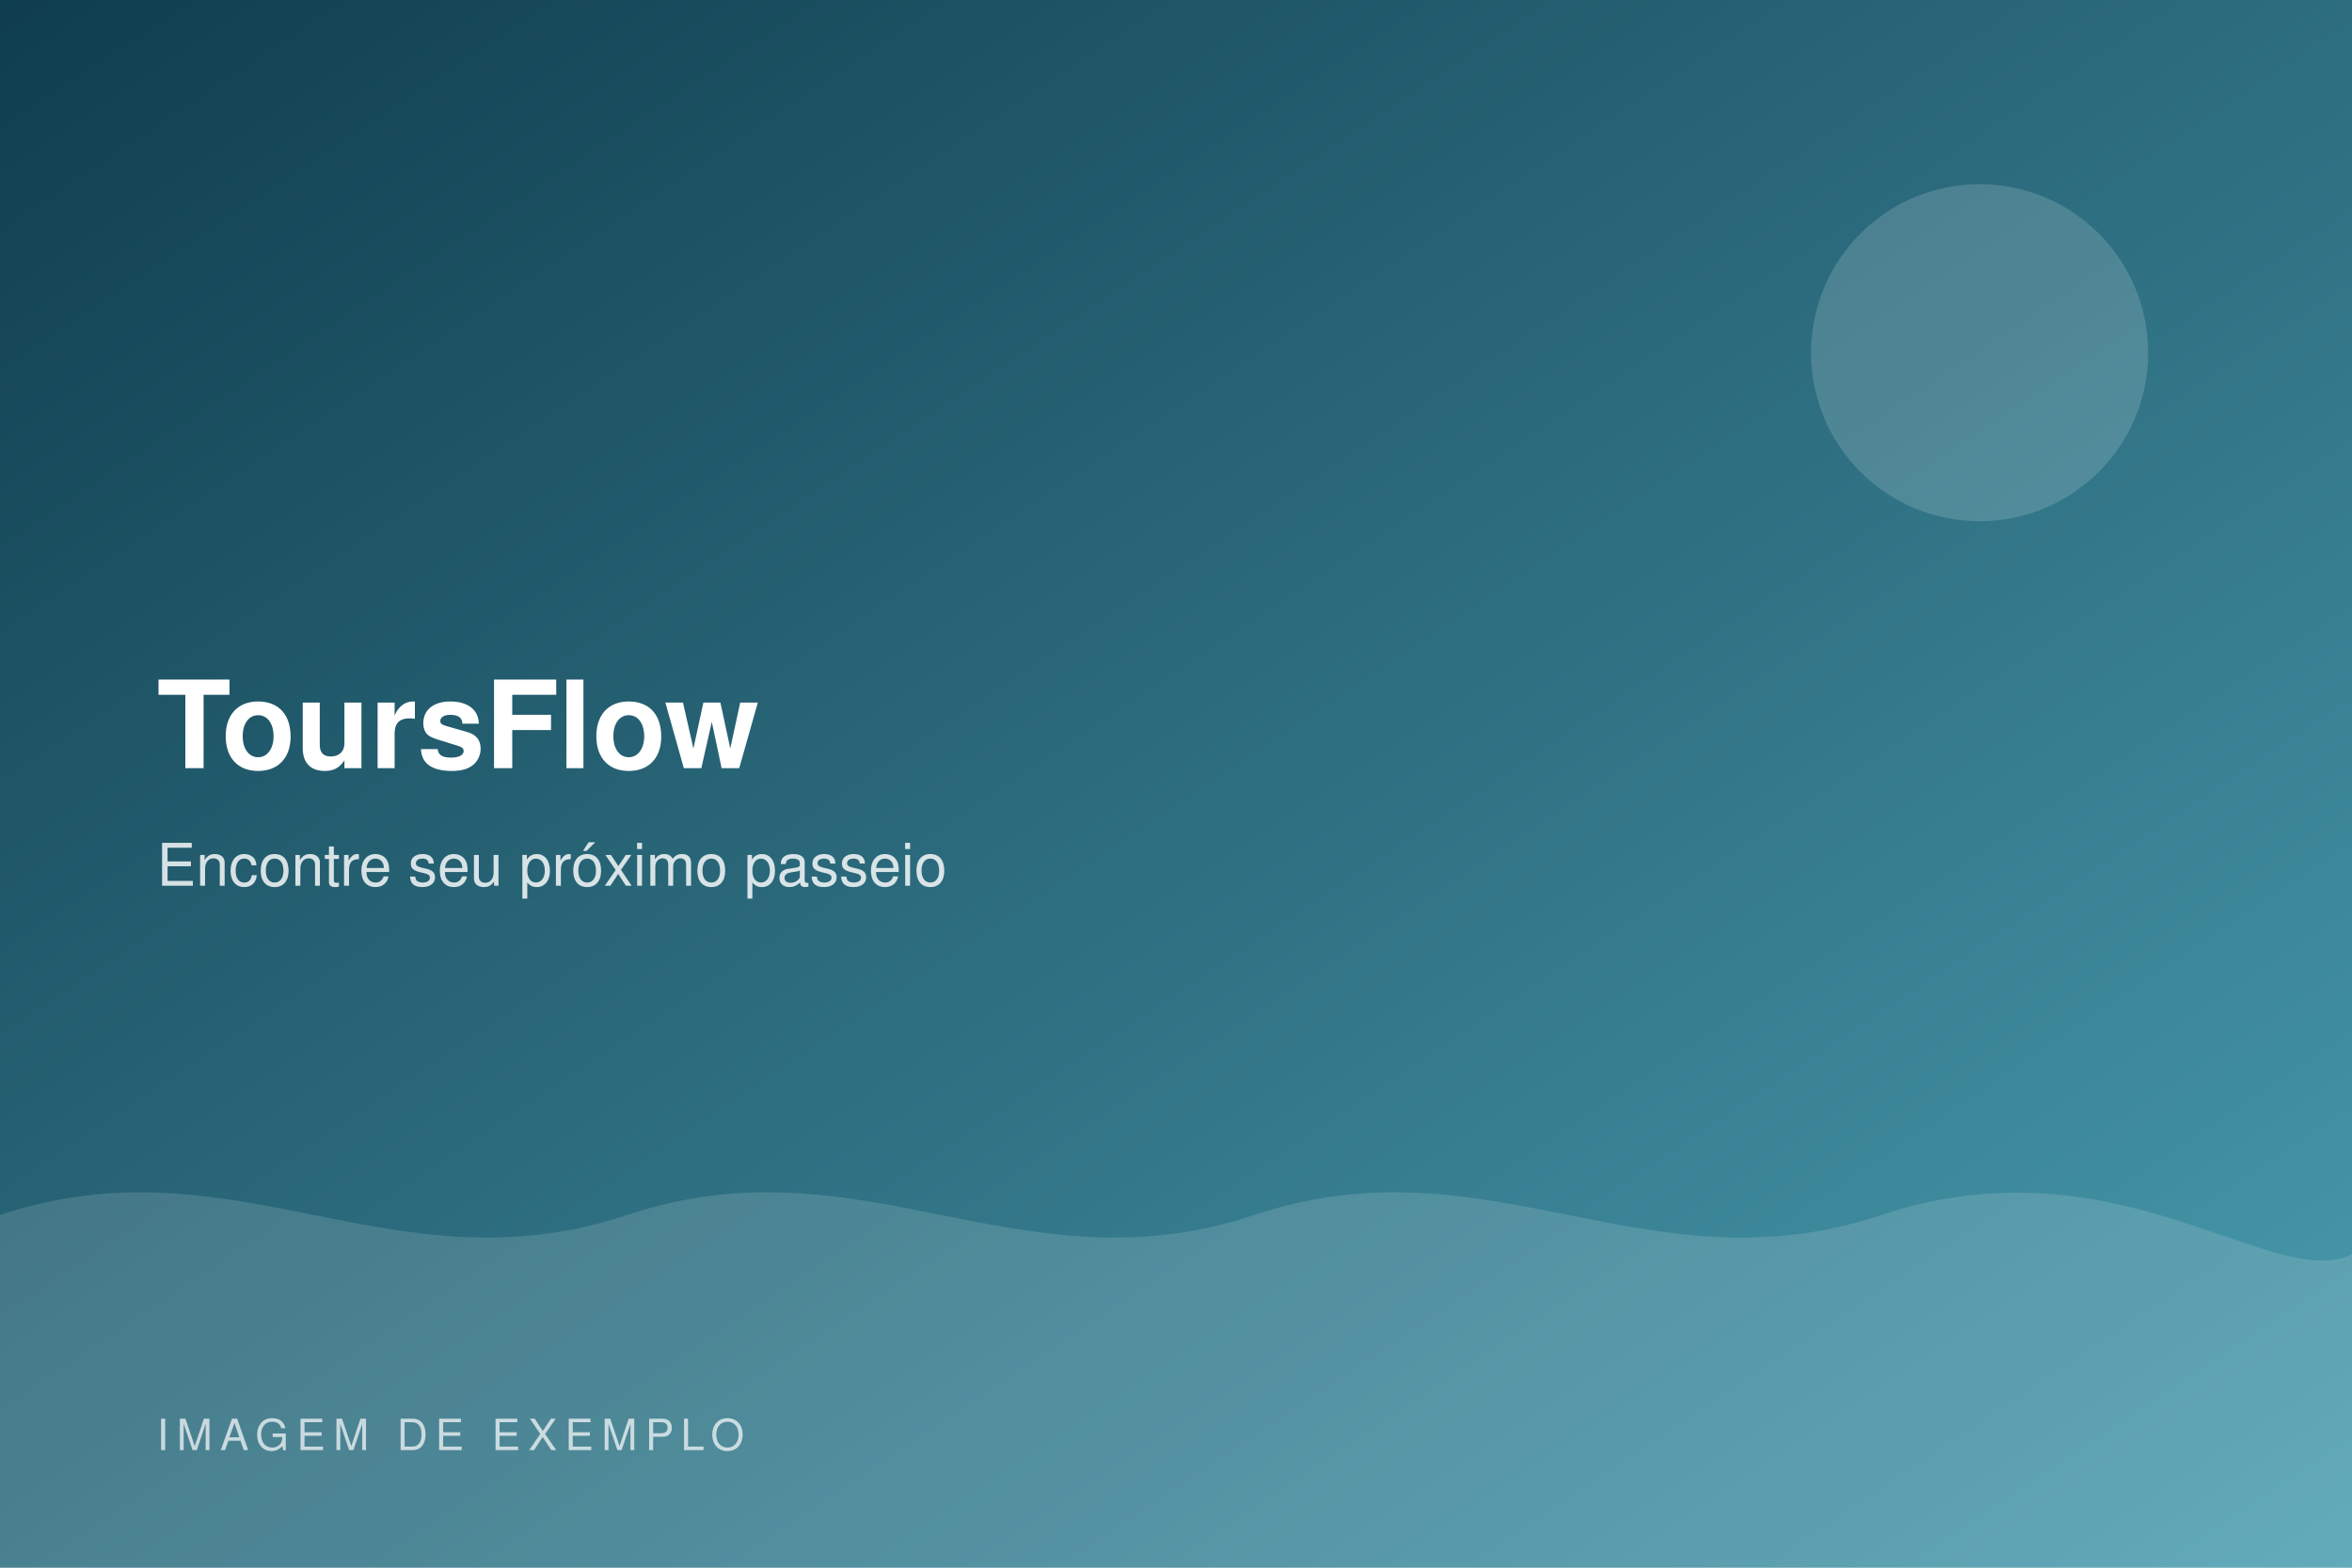
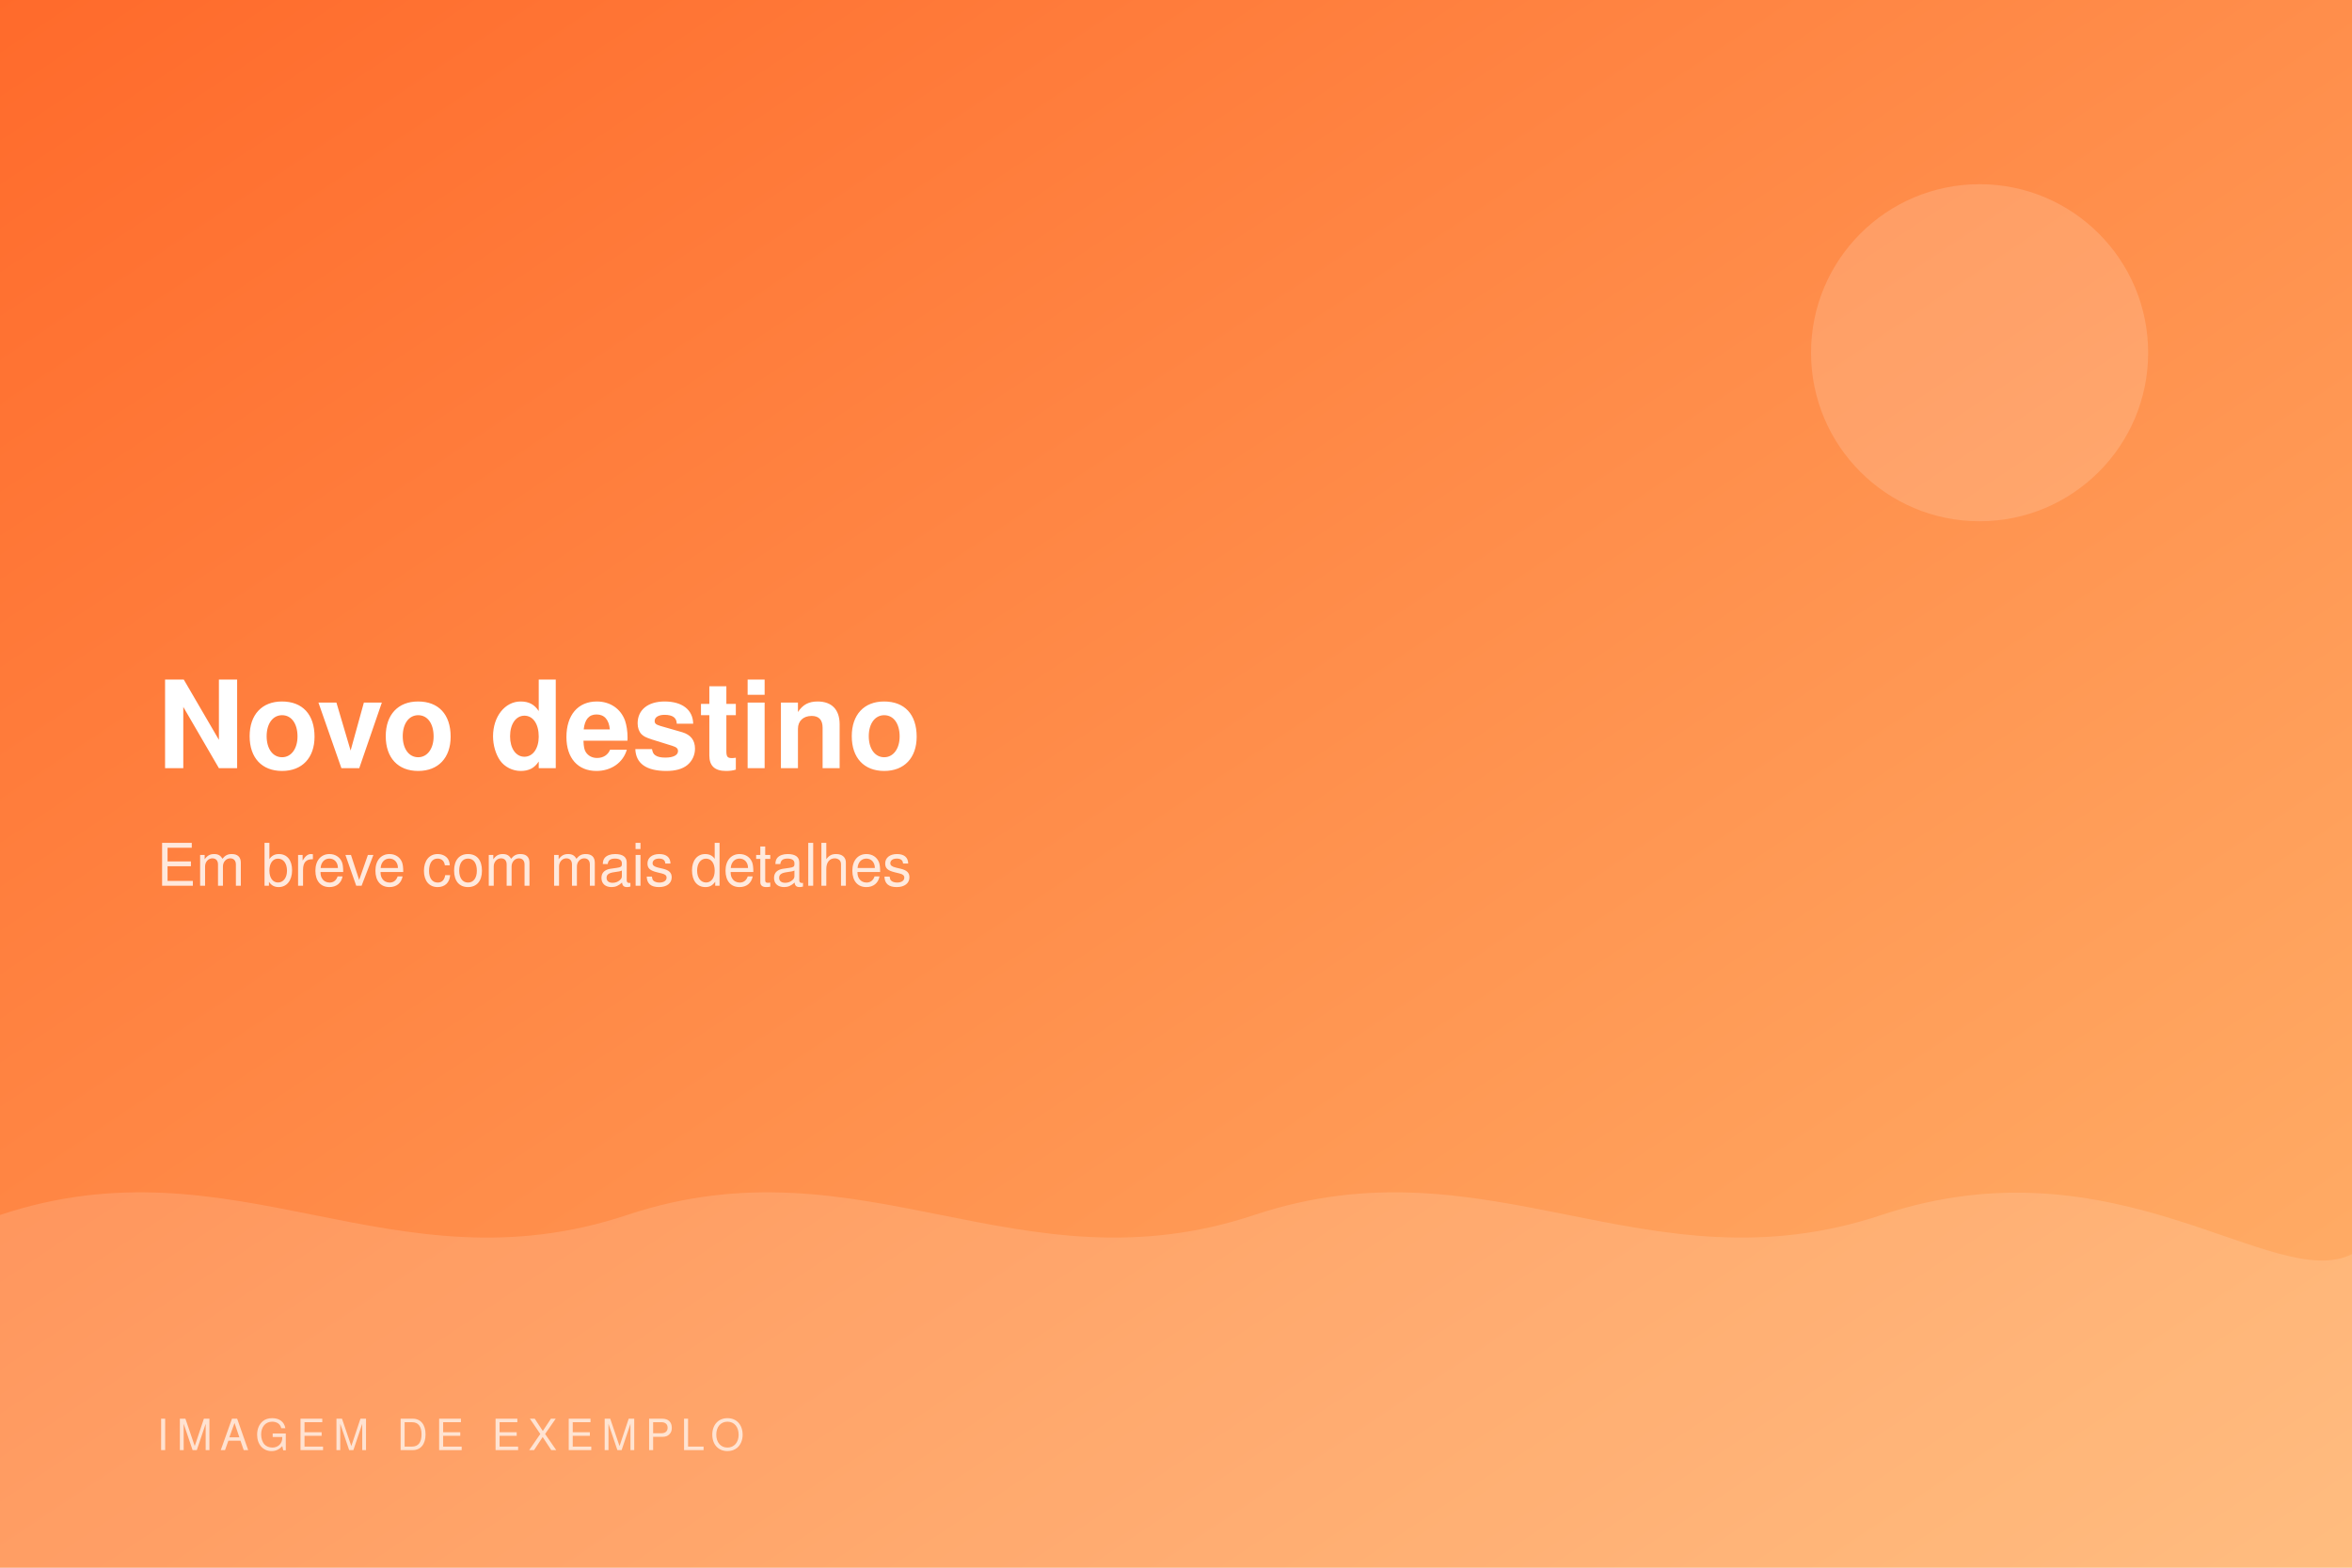
- <svg xmlns="http://www.w3.org/2000/svg" viewBox="0 0 1200 800" width="1200" height="800" role="img" aria-label="ToursFlow">
+ <svg xmlns="http://www.w3.org/2000/svg" viewBox="0 0 1200 800" width="1200" height="800" role="img" aria-label="Novo destino">
  <defs>
    <linearGradient id="g" x1="0" y1="0" x2="1" y2="1">
-       <stop offset="0%" stop-color="#0F3D4E" />
-       <stop offset="100%" stop-color="#4A9DB0" />
+       <stop offset="0%" stop-color="#FF6A2B" />
+       <stop offset="100%" stop-color="#FFB26B" />
    </linearGradient>
  </defs>
  <rect width="1200" height="800" fill="url(#g)" />
  <g fill="#FFFFFF" opacity="0.14">
    <path d="M0 620c120-40 200 40 320 0s200 40 320 0 200 40 320 0 200 40 240 20v160H0z" />
    <path d="M0 690c140-36 220 36 340 0s200 36 320 0 200 36 320 0 180 26 220 12v98H0z" opacity="0.7" />
  </g>
  <circle cx="1010" cy="180" r="86" fill="#FFFFFF" opacity="0.16" />
-   <text x="80" y="392" font-family="Verdana,Helvetica,sans-serif" font-size="62" font-weight="700" fill="#FFFFFF">ToursFlow</text>
-   <text x="80" y="452" font-family="Verdana,Helvetica,sans-serif" font-size="30" fill="#FFFFFF" opacity="0.82">Encontre seu próximo passeio</text>
+   <text x="80" y="392" font-family="Verdana,Helvetica,sans-serif" font-size="62" font-weight="700" fill="#FFFFFF">Novo destino</text>
+   <text x="80" y="452" font-family="Verdana,Helvetica,sans-serif" font-size="30" fill="#FFFFFF" opacity="0.82">Em breve com mais detalhes</text>
  <text x="80" y="740" font-family="Verdana,Helvetica,sans-serif" font-size="22" letter-spacing="4" fill="#FFFFFF" opacity="0.7">IMAGEM DE EXEMPLO</text>
</svg>
